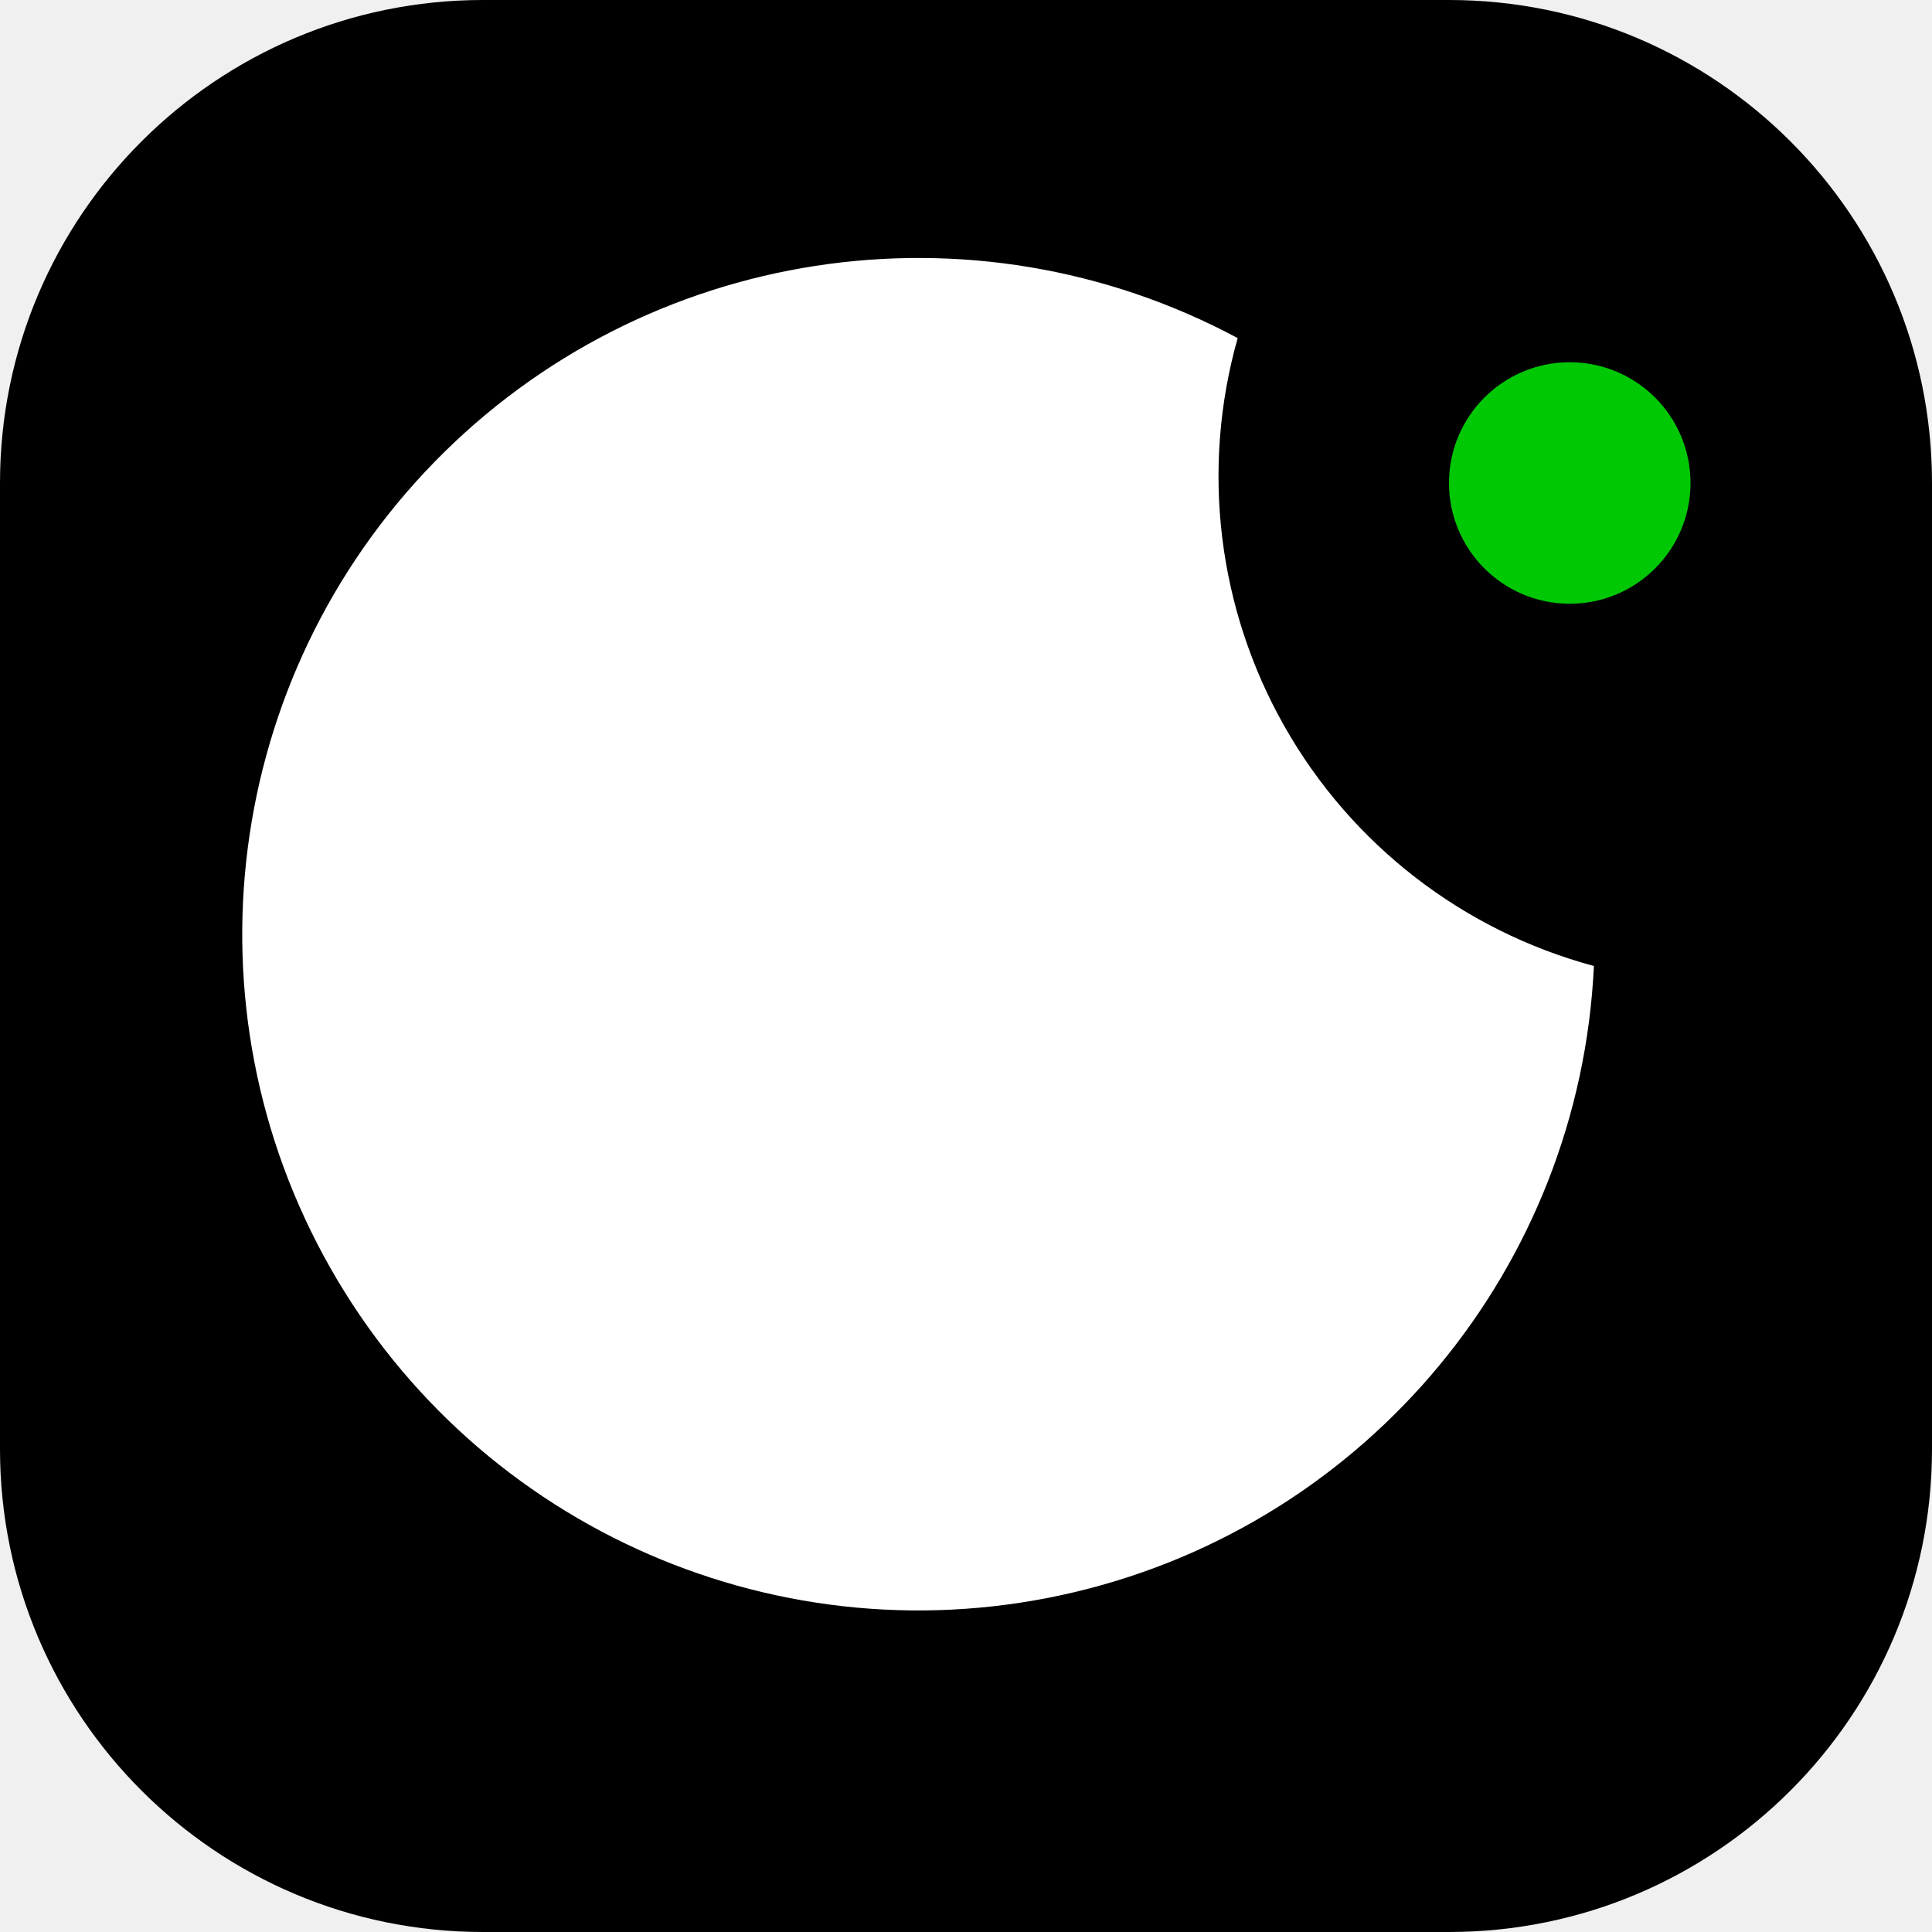
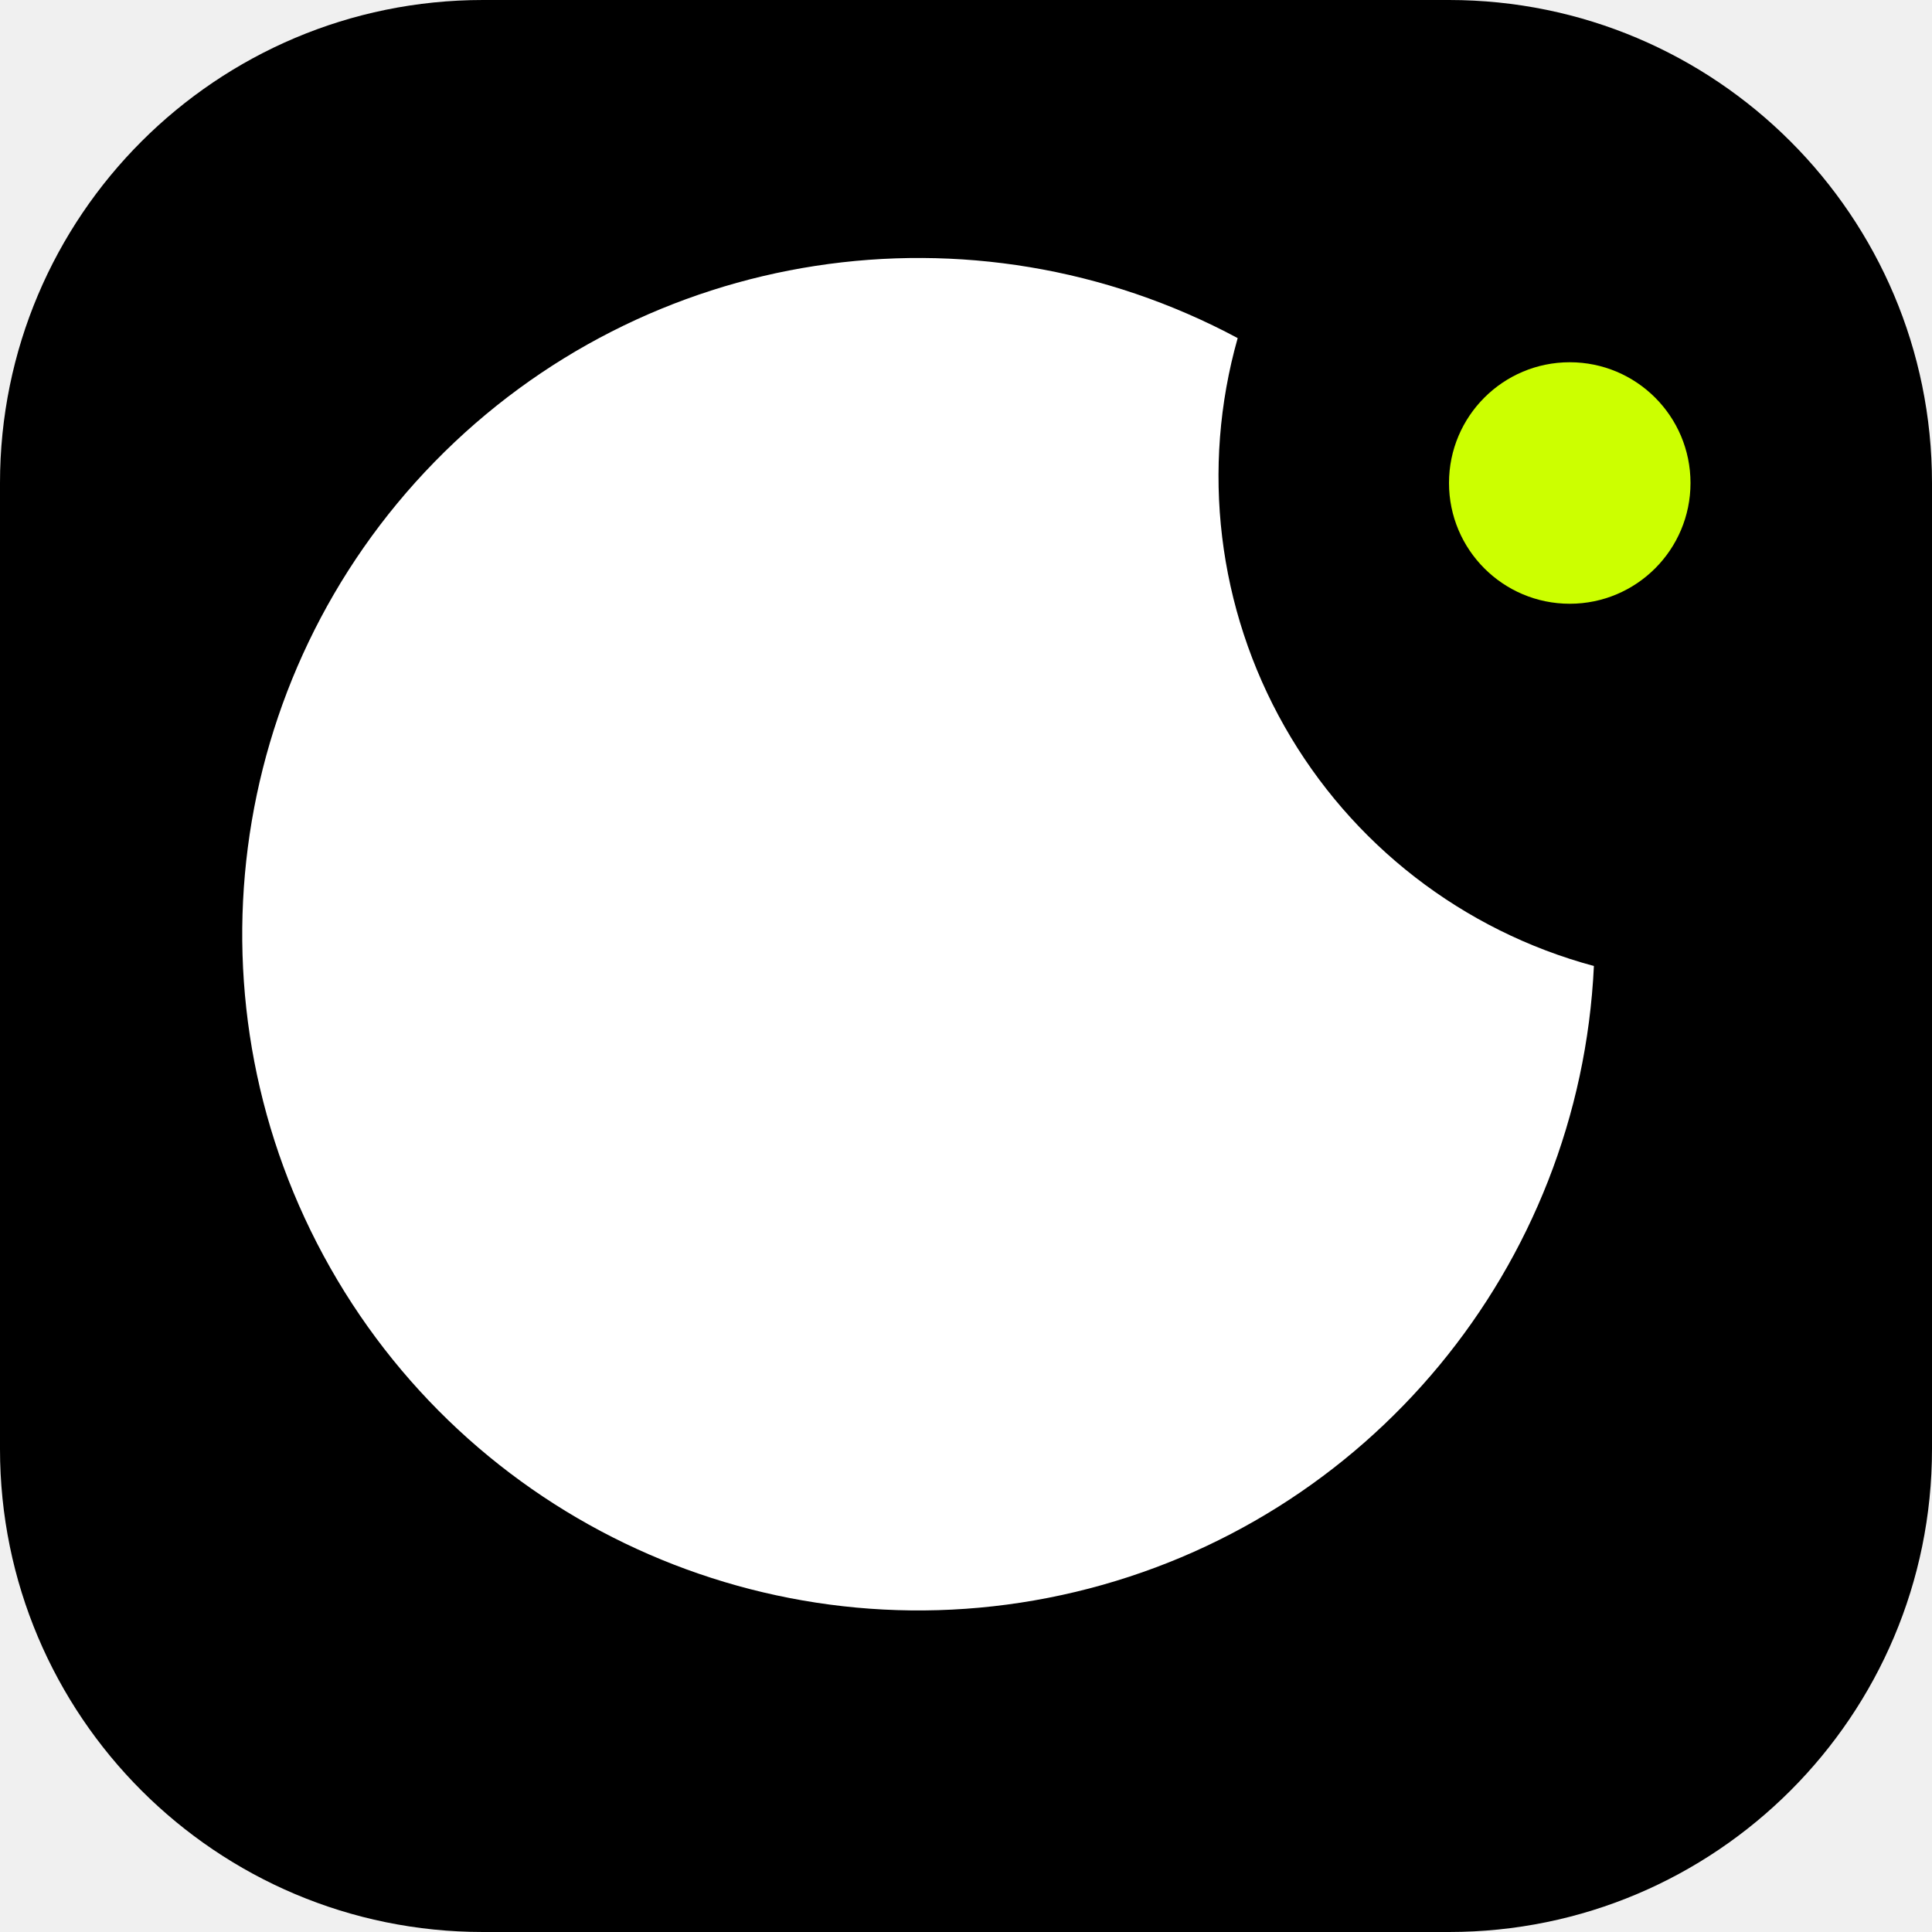
<svg xmlns="http://www.w3.org/2000/svg" width="32" height="32" viewBox="0 0 32 32" fill="none">
  <rect width="32" height="32" rx="8" fill="#000000" />
  <path d="M20.5 5.6A11.2 11.2 0 1 0 26.4 16 8.4 8.4 0 0 1 20.5 5.6Z" fill="#FFFFFF" />
-   <circle cx="26" cy="8" r="2" fill="#00C805" />
+   <circle cx="26" cy="8" r="2" fill="#CCFF00" />
</svg>
